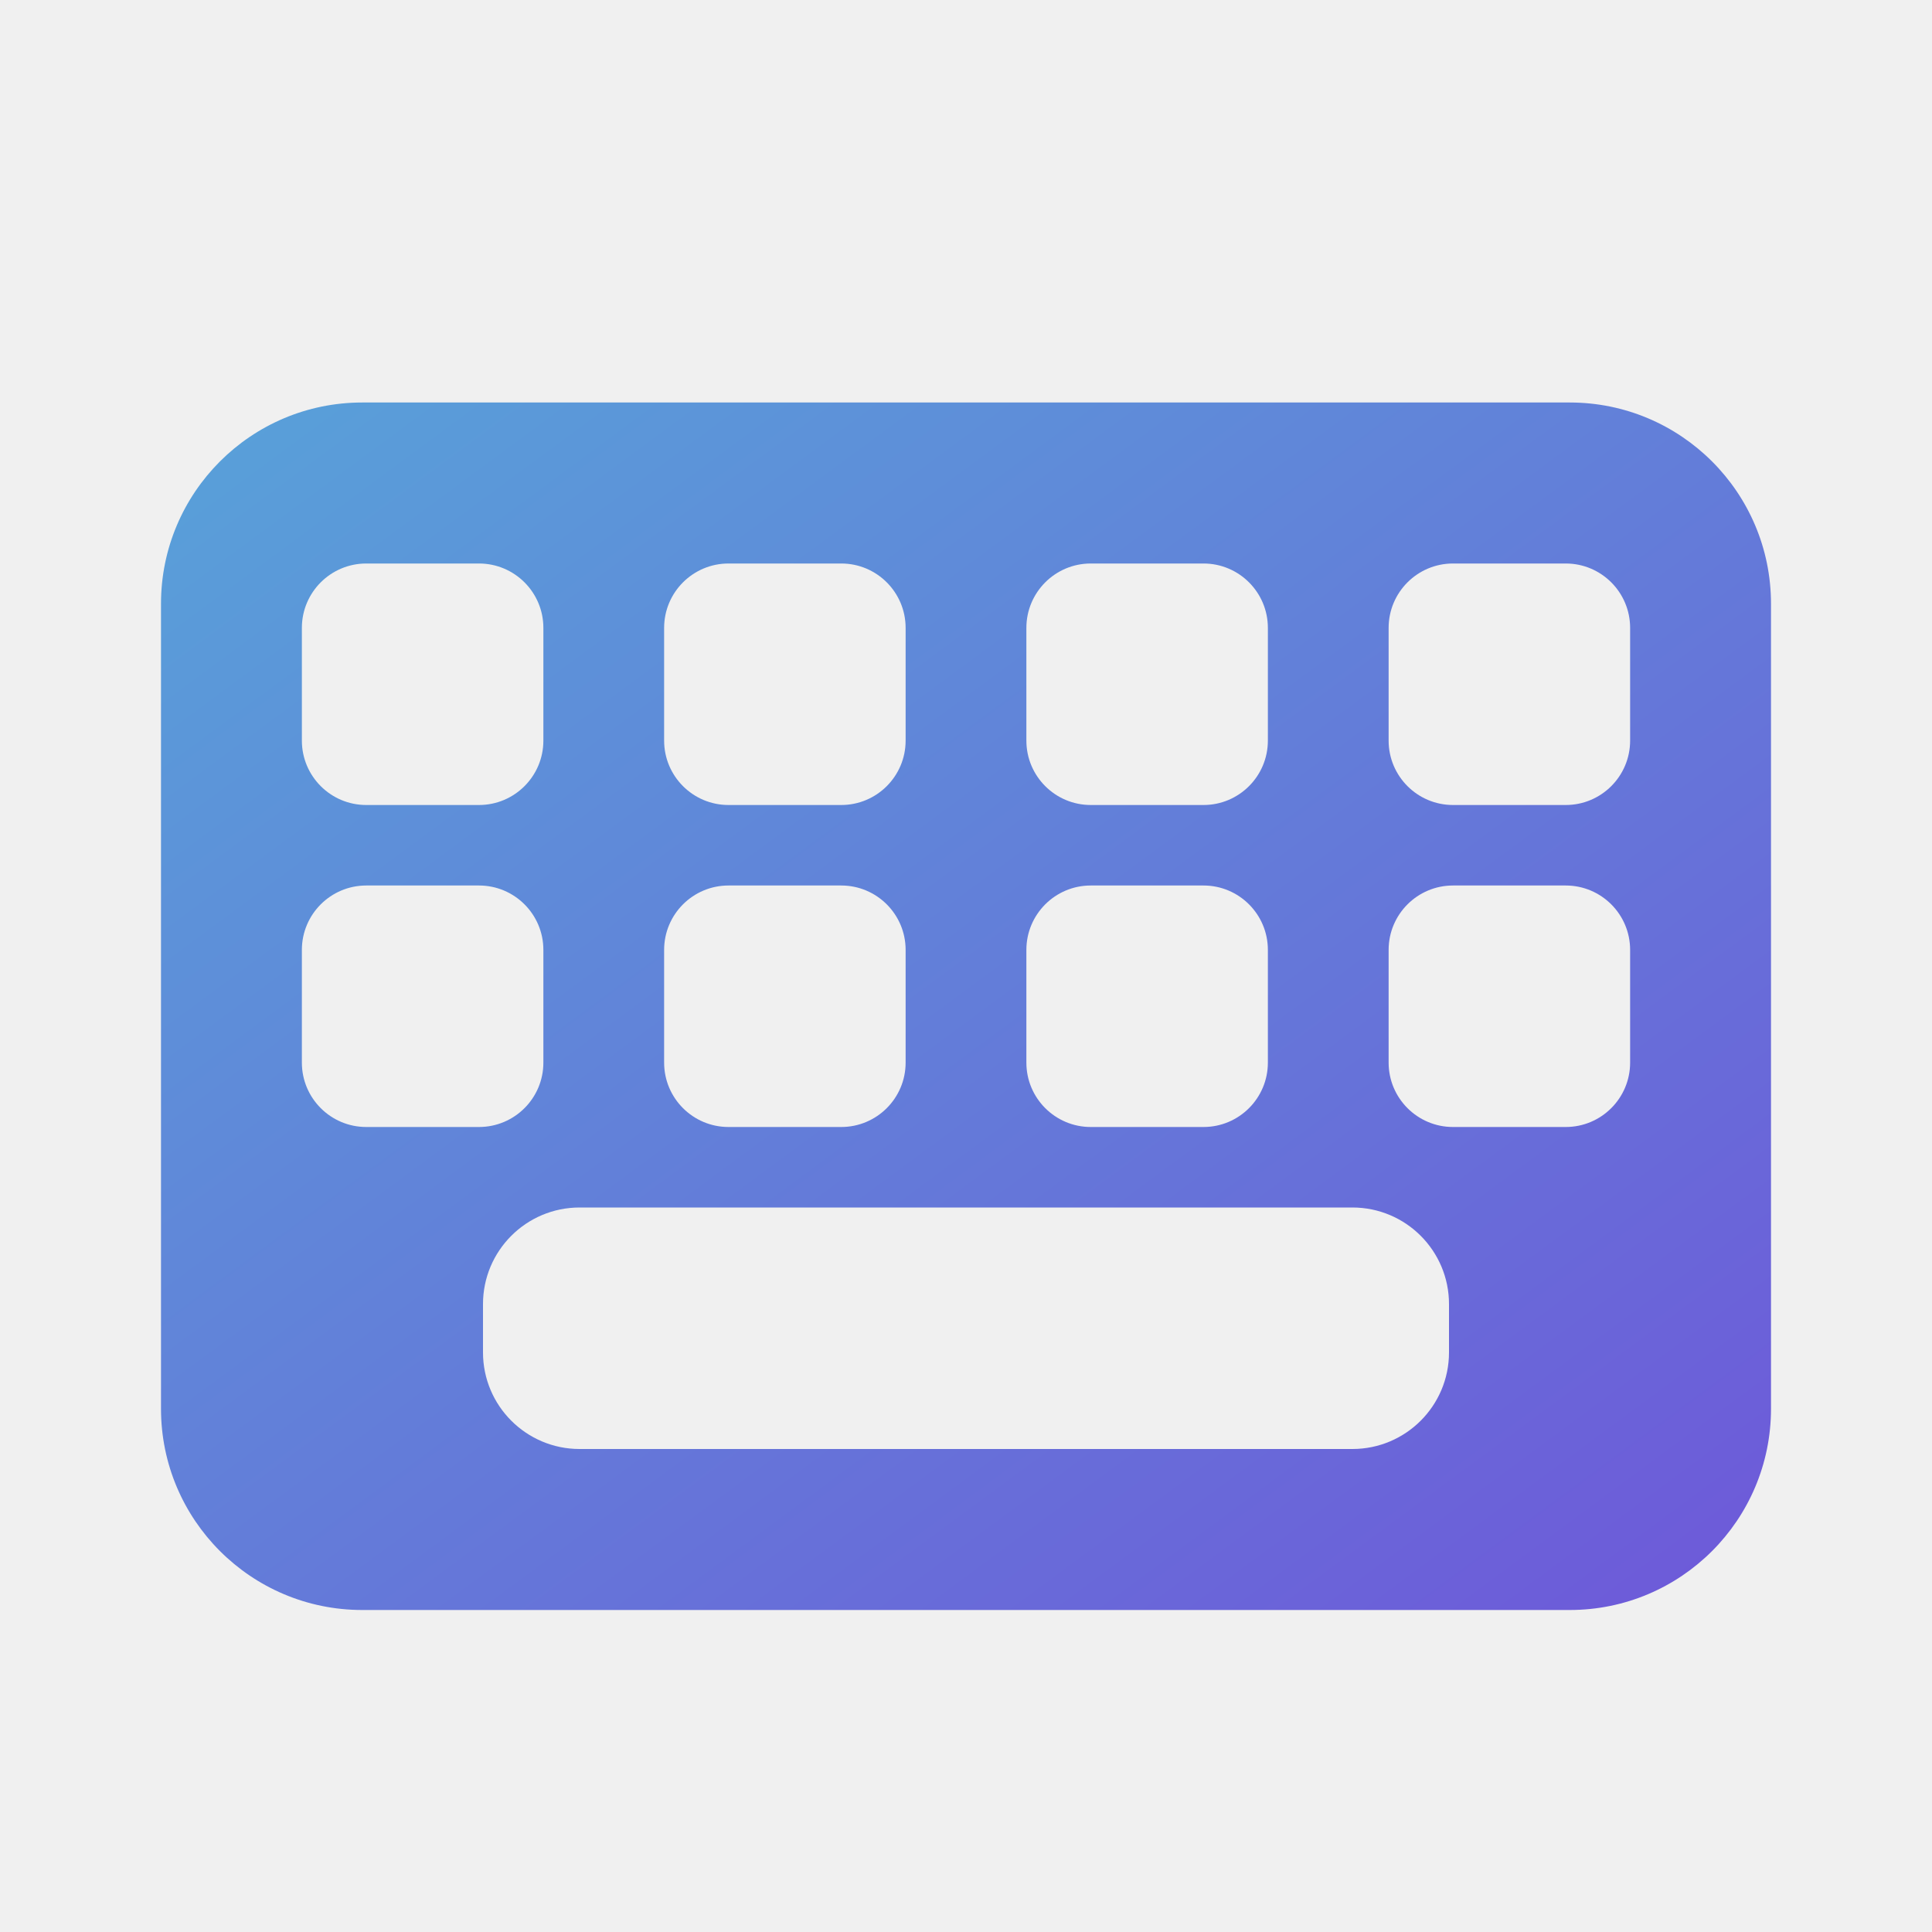
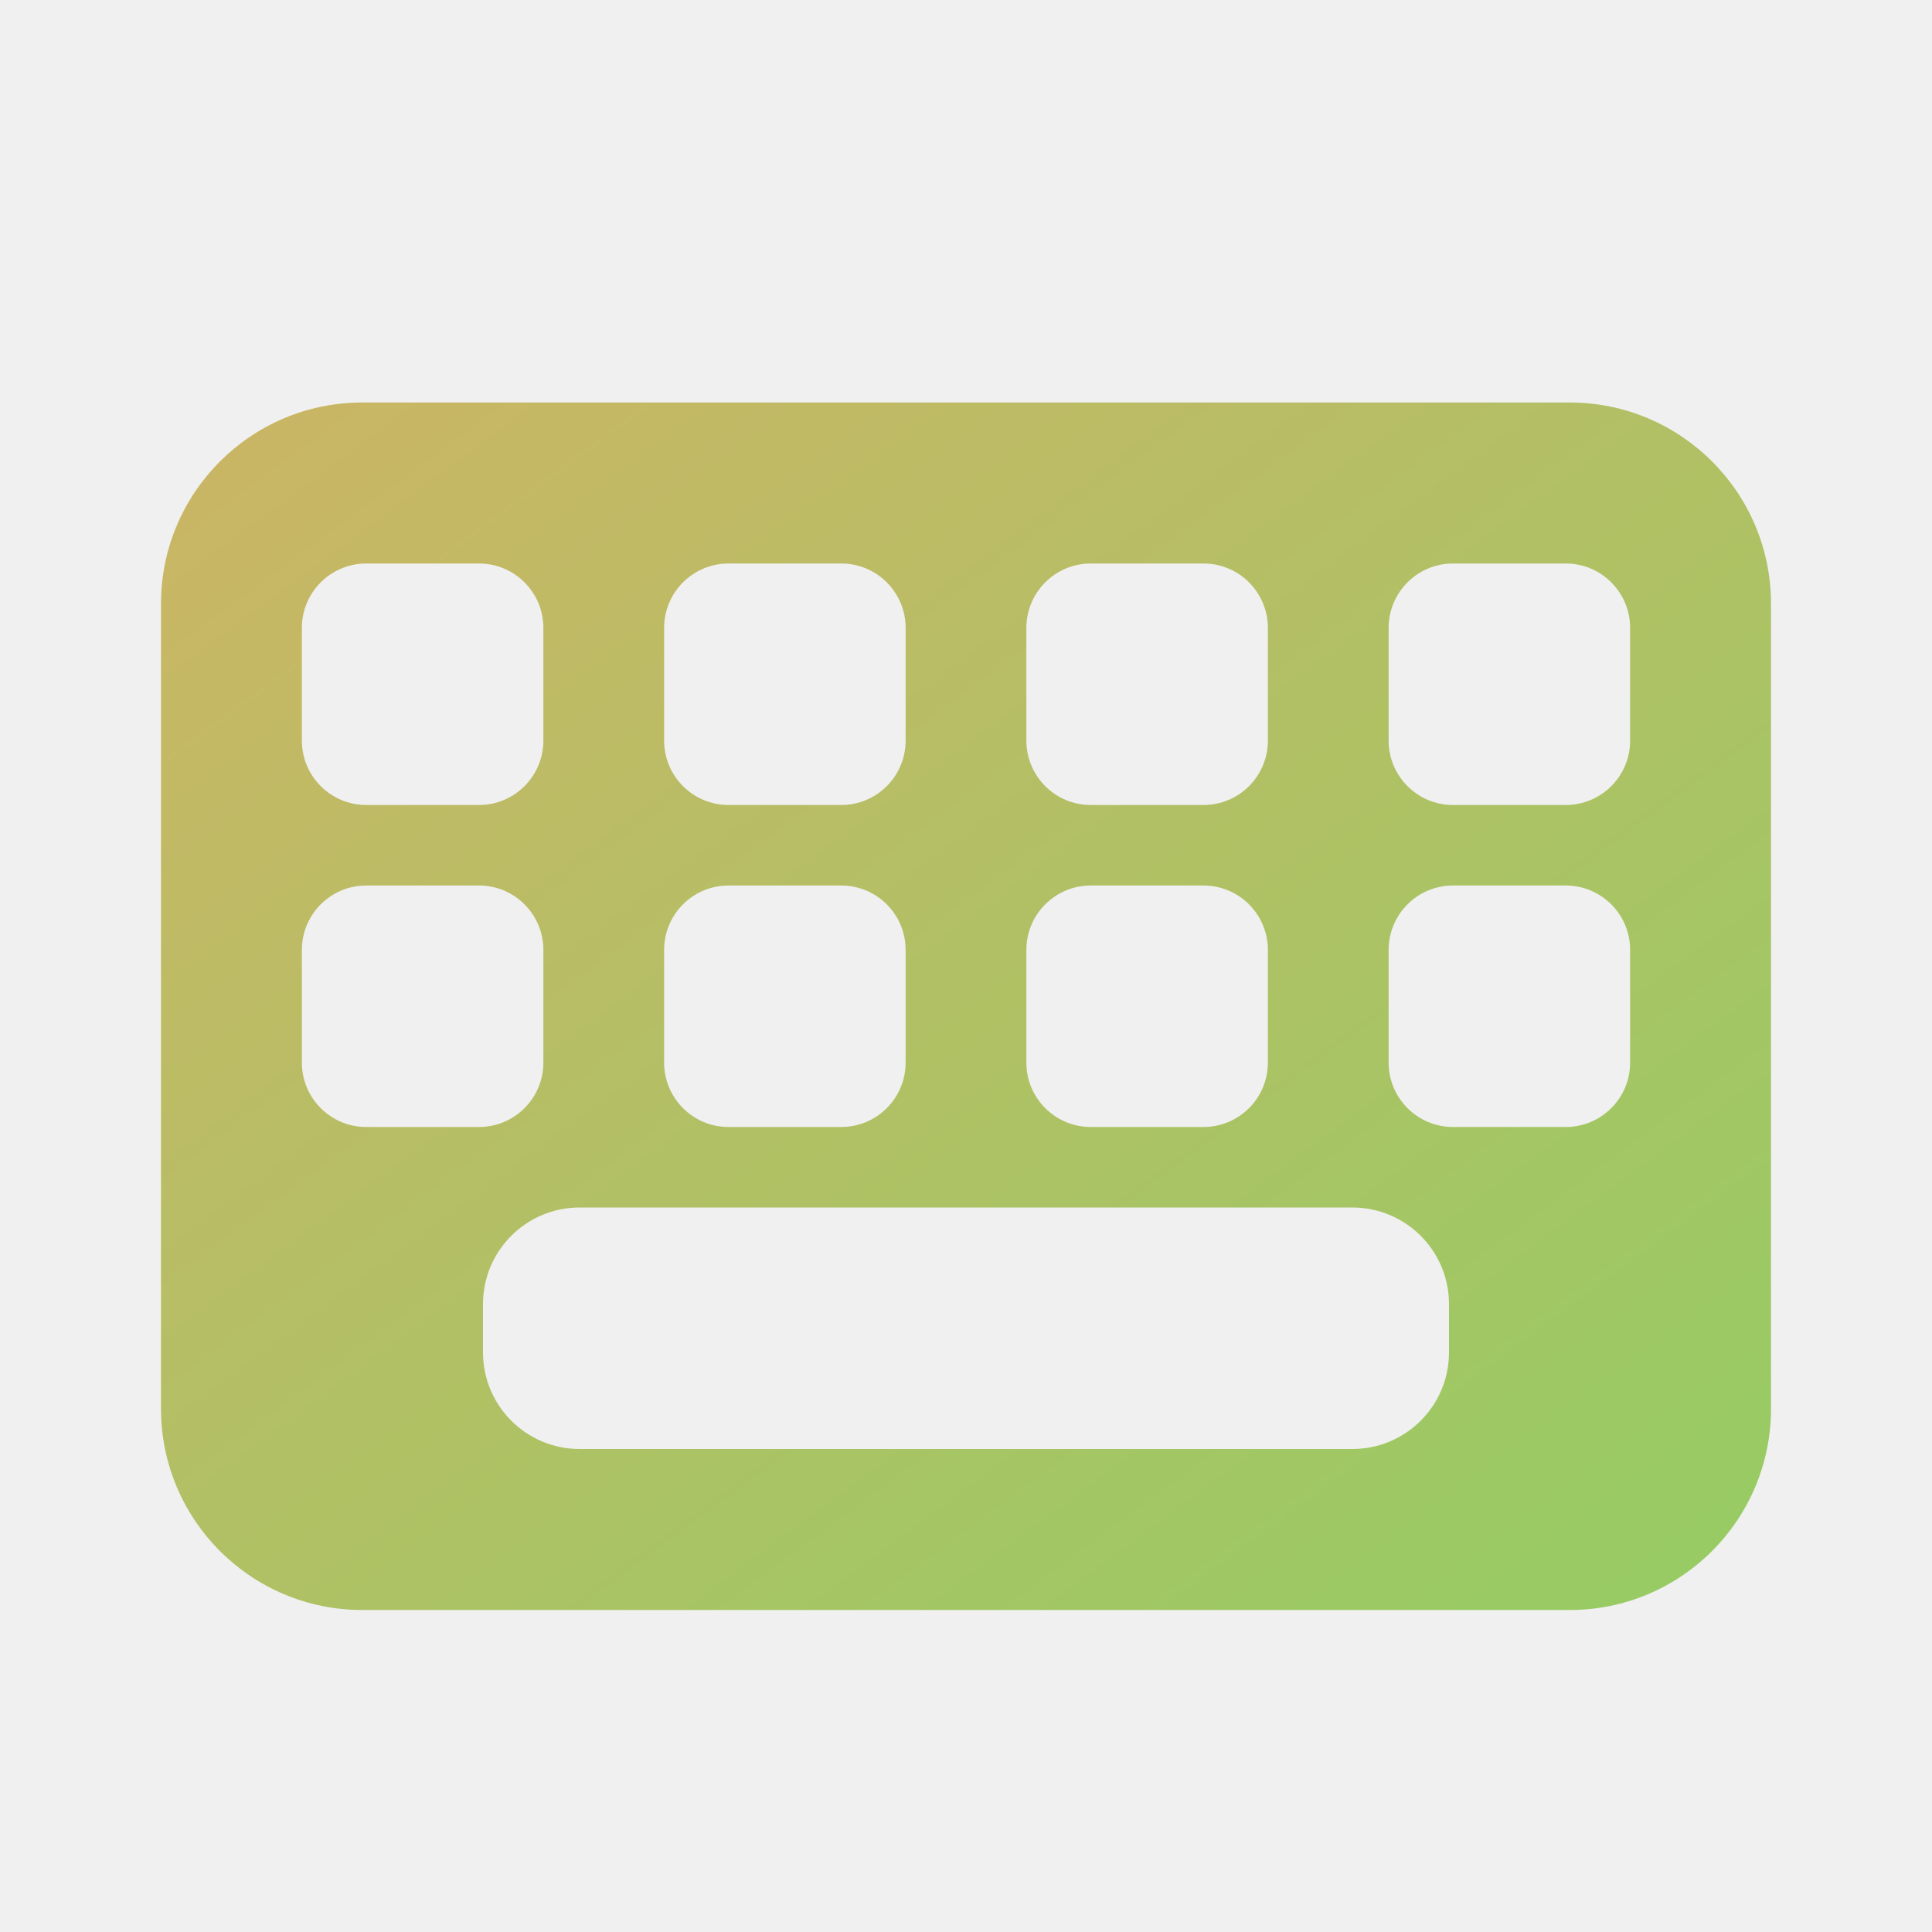
<svg xmlns="http://www.w3.org/2000/svg" height="24" viewBox="0 0 24 24" width="24">
  <defs>
    <linearGradient id="minflair-grad" x1="0%" y1="0%" x2="100%" y2="100%">
-       <stop offset="0%" stop-color="#58a2d9" />
-       <stop offset="100%" stop-color="#6e58d9" />
+       <stop offset="0%" stop-color="#ccb565" />
+       <stop offset="100%" stop-color="#95cc64" />
    </linearGradient>
    <mask id="keyboard-cutout">
      <rect width="24" height="24" fill="white" />
      <rect x="3.75" y="7" width="3" height="3" rx="0.8" fill="black" />
      <rect x="8.25" y="7" width="3" height="3" rx="0.8" fill="black" />
      <rect x="12.75" y="7" width="3" height="3" rx="0.8" fill="black" />
      <rect x="17.25" y="7" width="3" height="3" rx="0.8" fill="black" />
      <rect x="3.75" y="11" width="3" height="3" rx="0.8" fill="black" />
      <rect x="8.25" y="11" width="3" height="3" rx="0.8" fill="black" />
      <rect x="12.75" y="11" width="3" height="3" rx="0.8" fill="black" />
      <rect x="17.25" y="11" width="3" height="3" rx="0.8" fill="black" />
      <rect x="6" y="15" width="12" height="3" rx="1.2" fill="black" />
    </mask>
  </defs>
  <rect x="2" y="5" width="20" height="15" rx="2.5" fill="url(#minflair-grad)" mask="url(#keyboard-cutout)" />
</svg>
